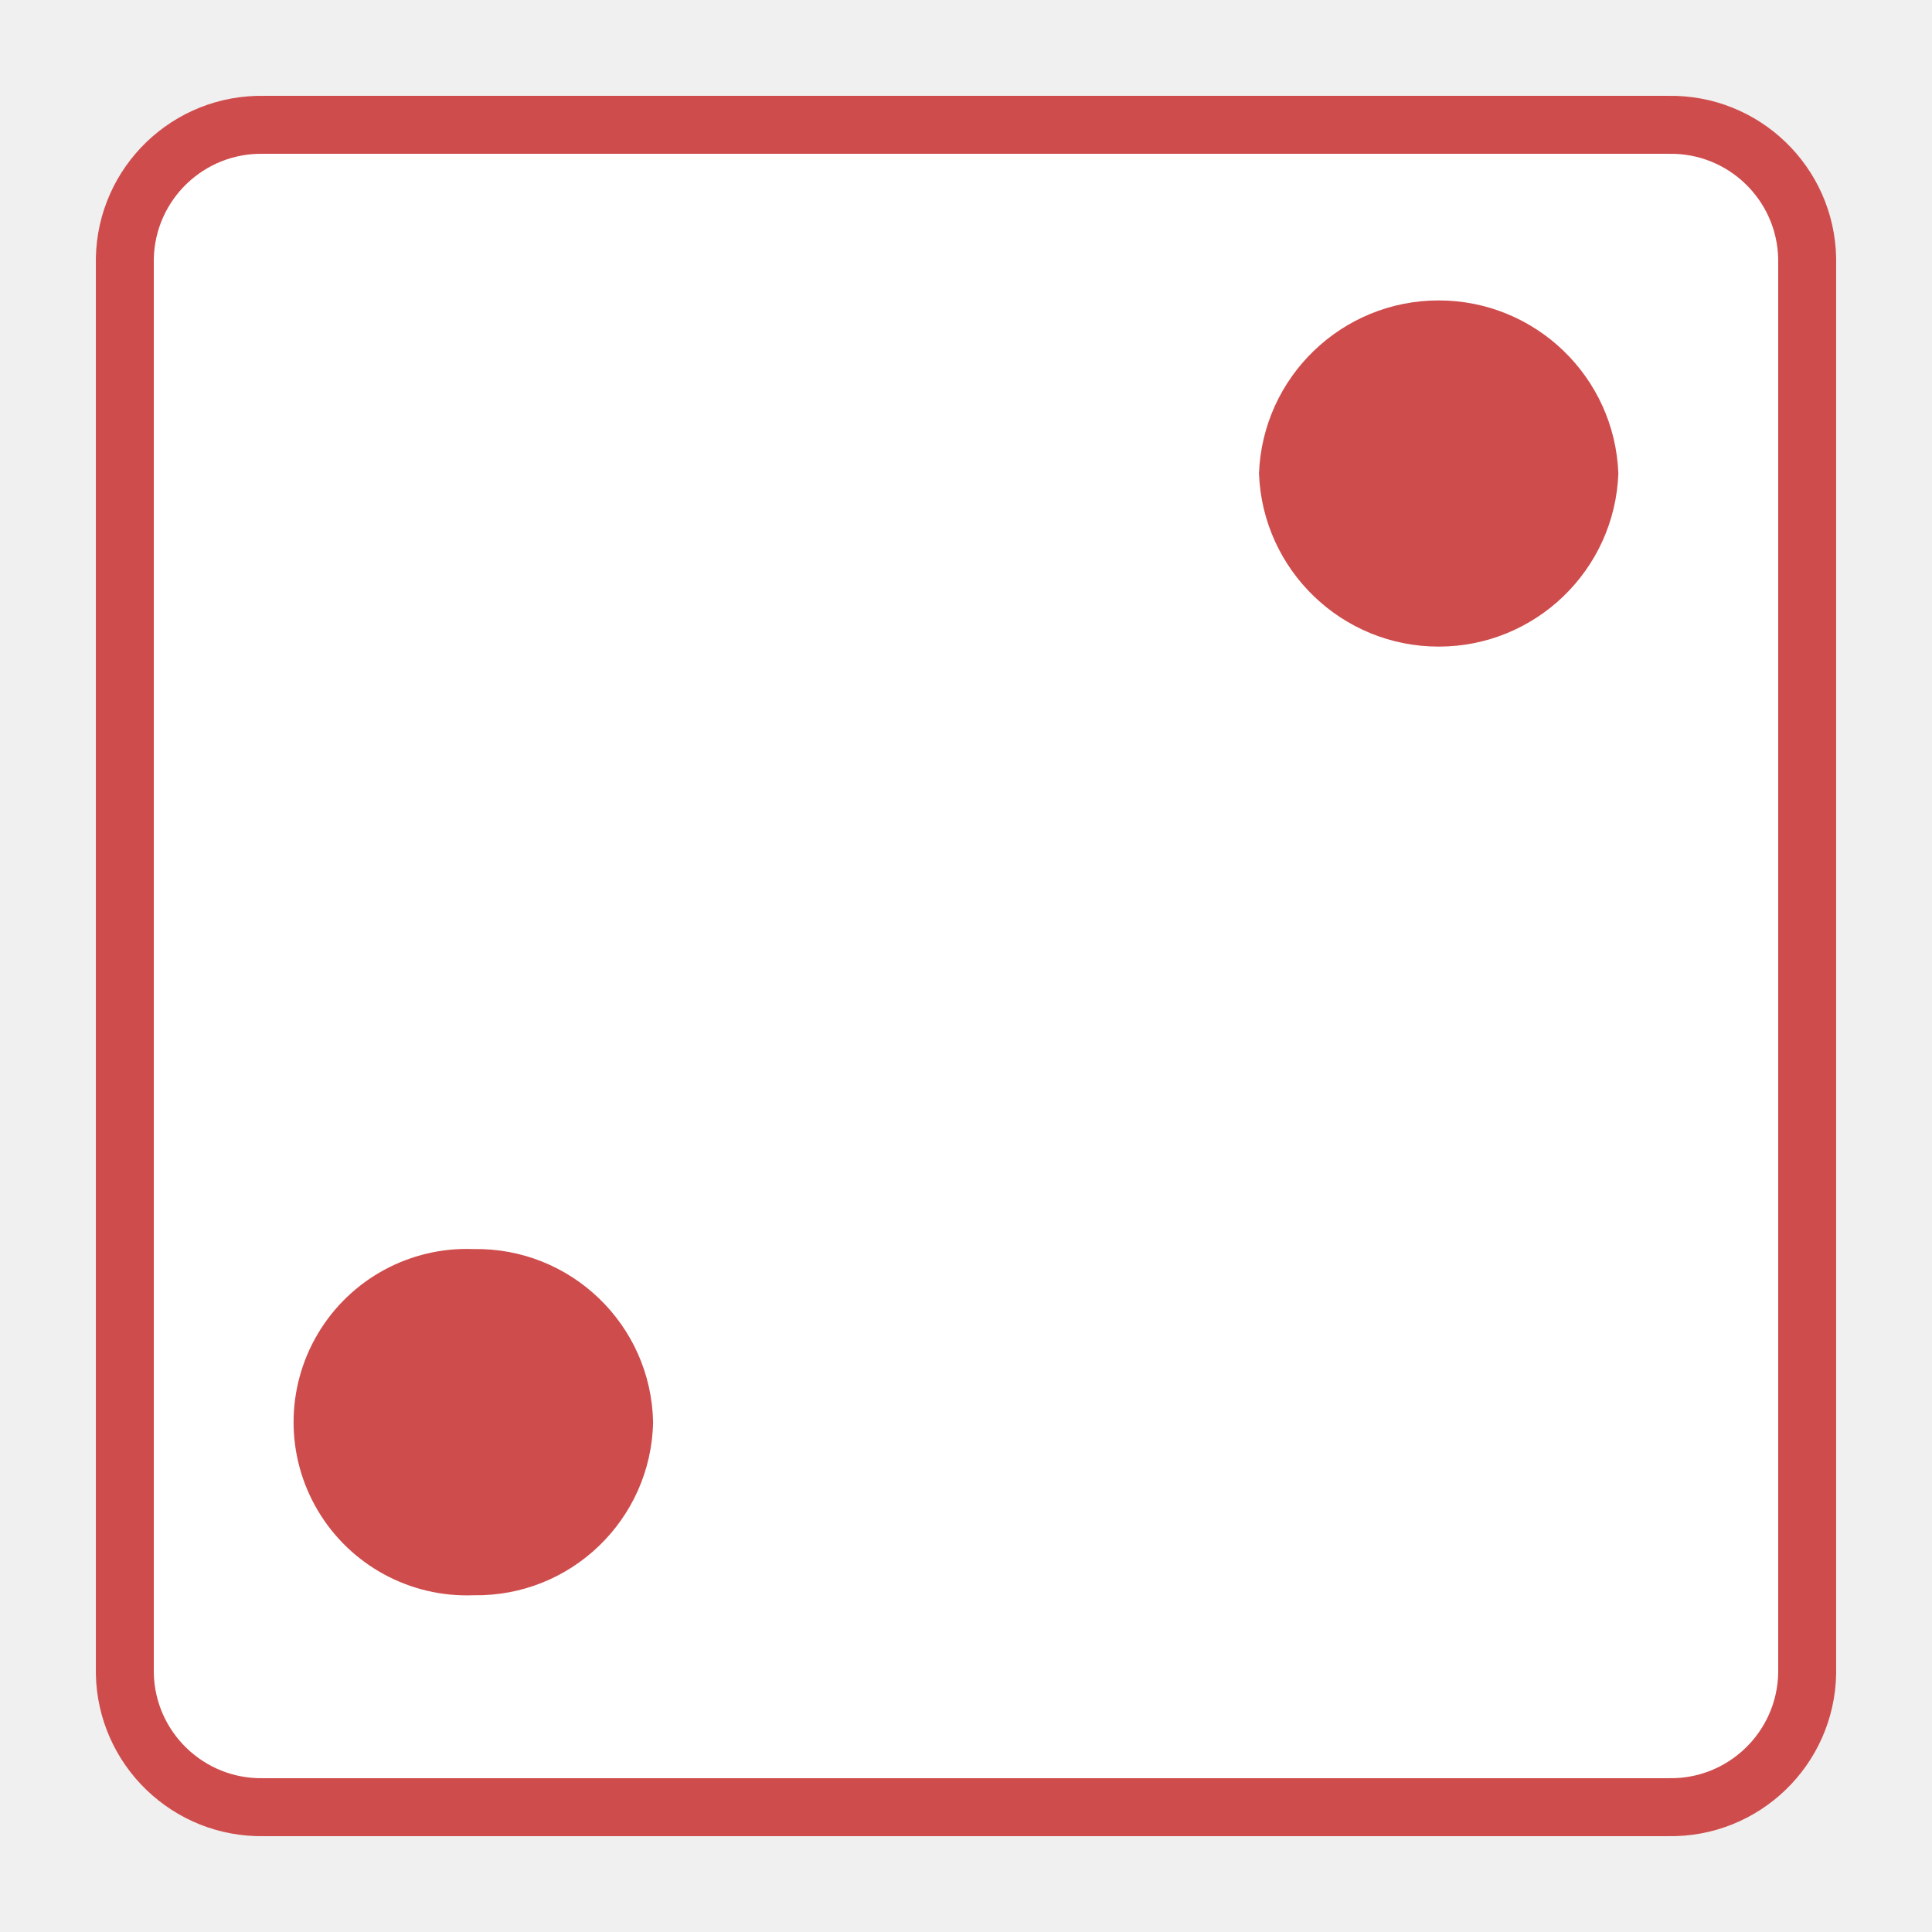
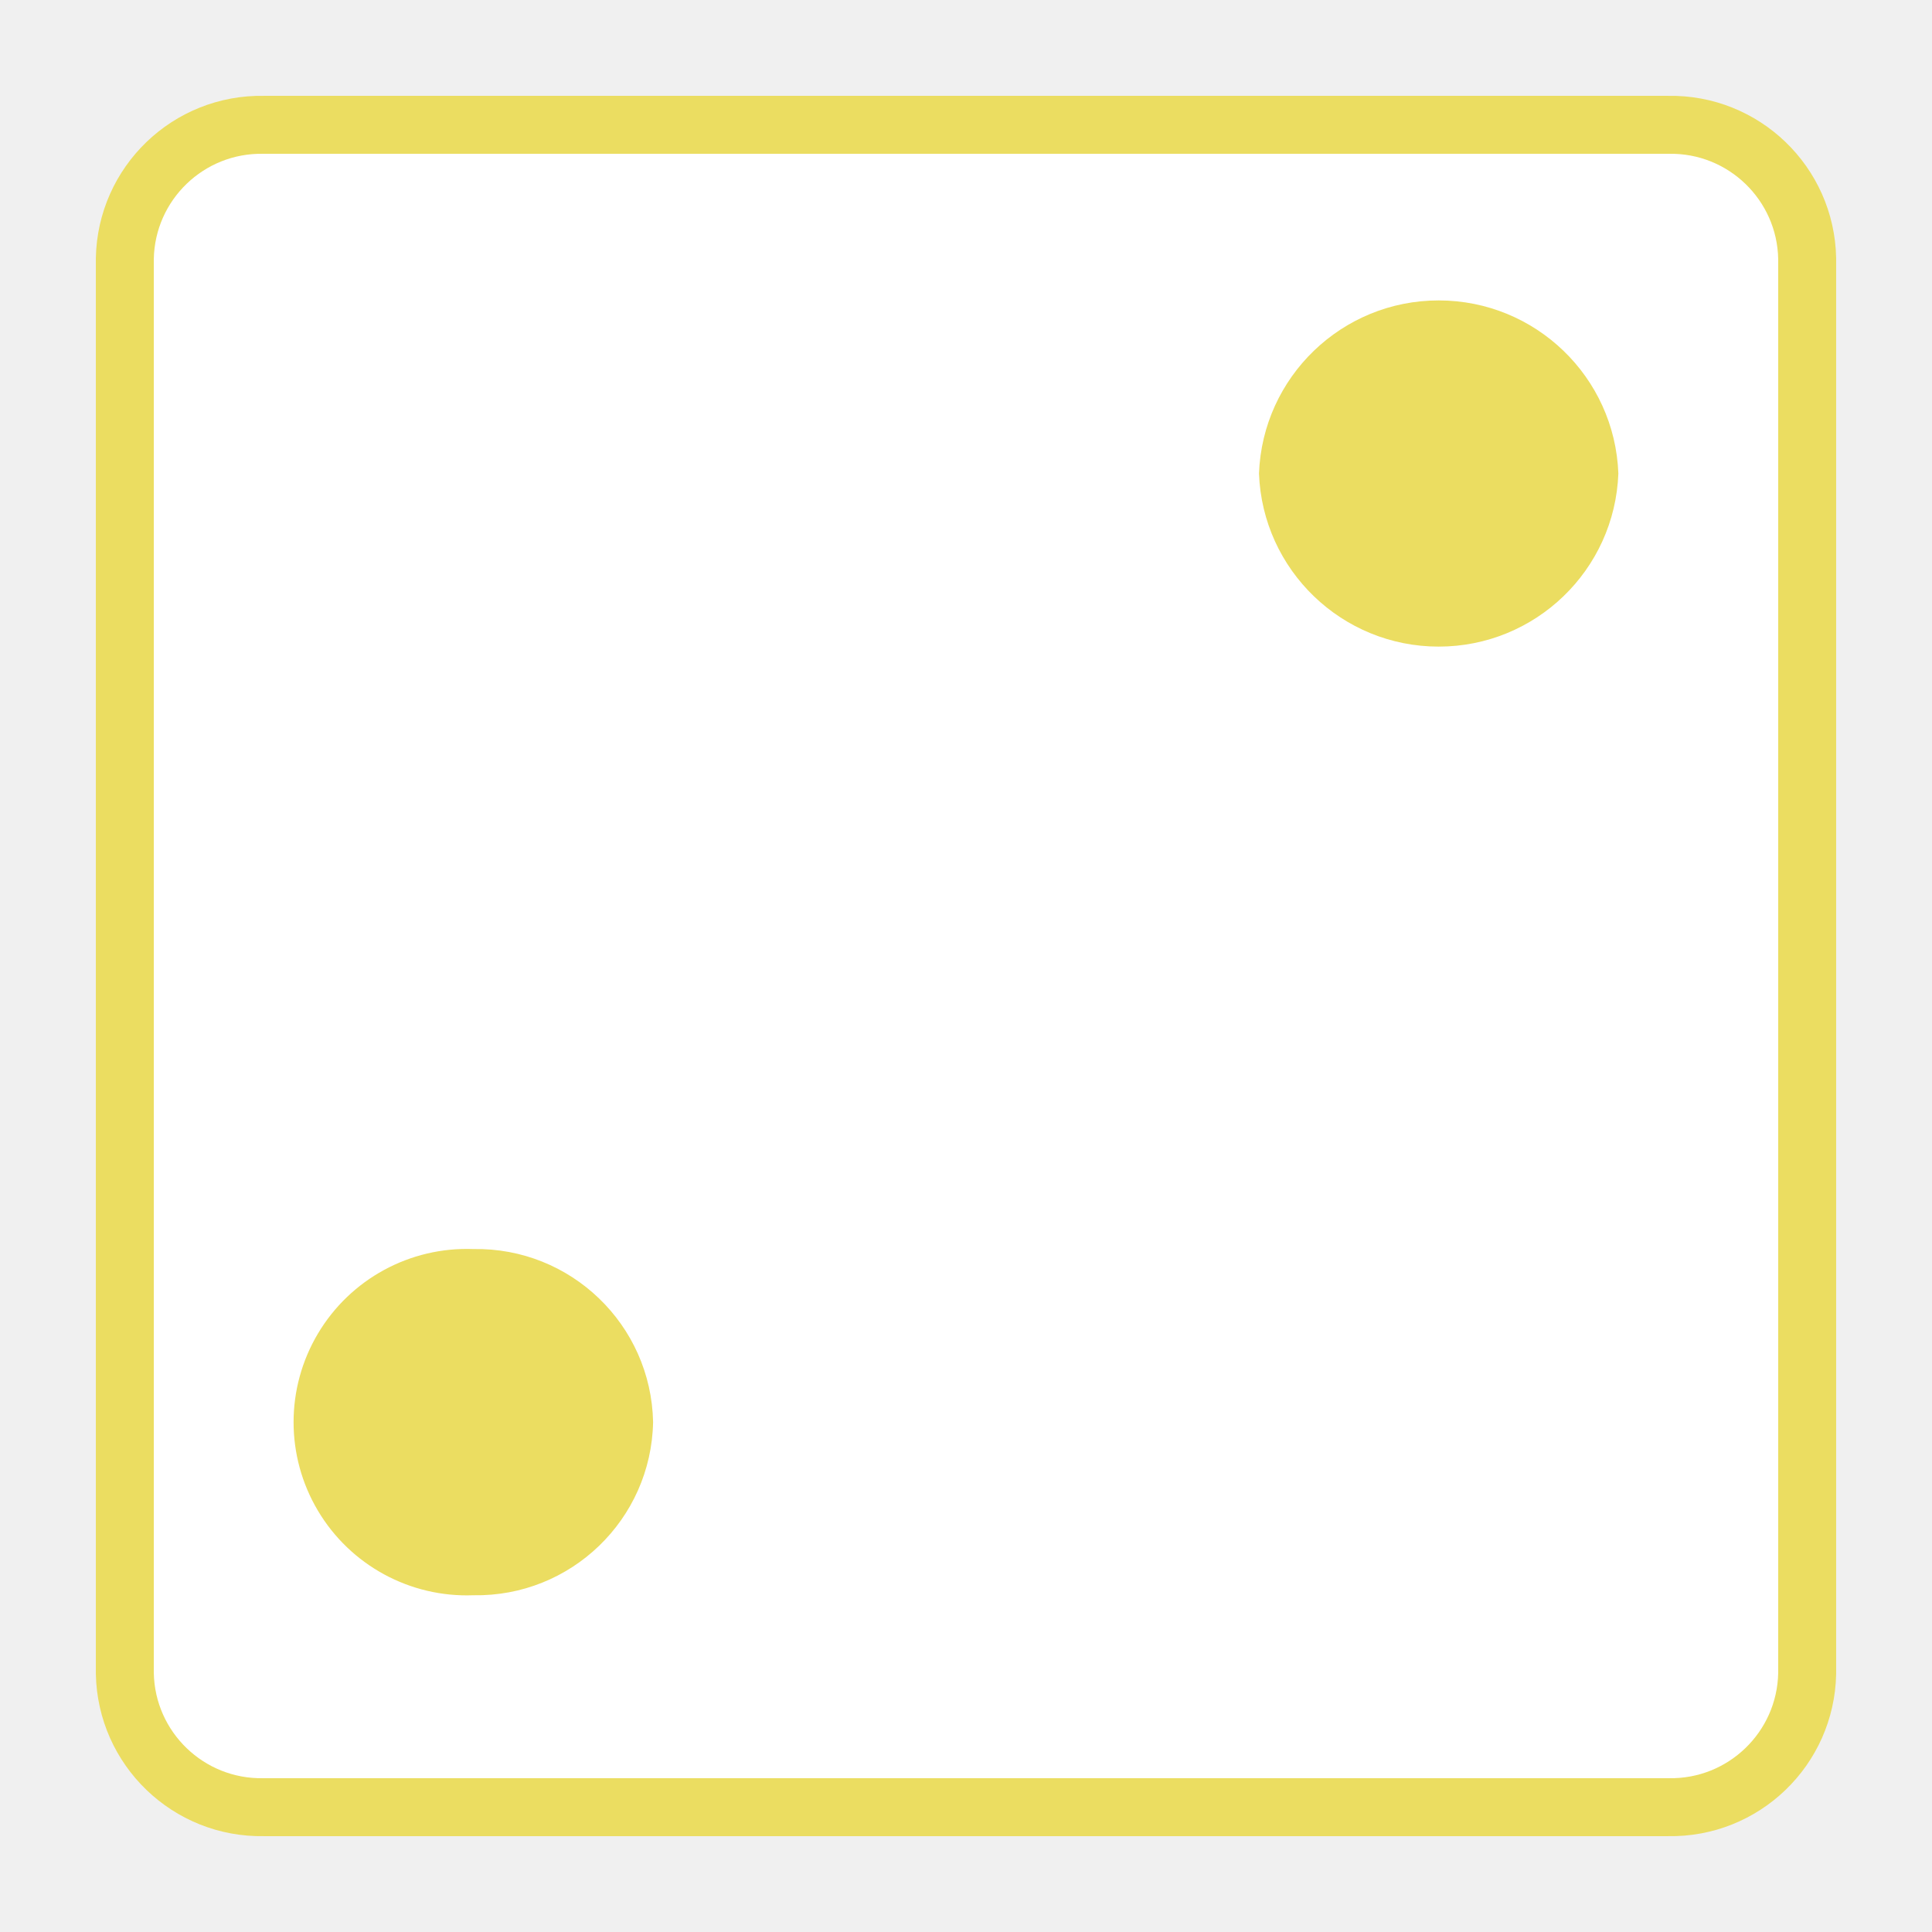
<svg xmlns="http://www.w3.org/2000/svg" id="Layer_1" data-name="Layer 1" width="200" height="200" viewBox="0 0 100 100">
  <g>
-     <path d="M6.461,13.379v73.239a7.058,7.058,0,0,0,7.187,6.921H86.352a7.058,7.058,0,0,0,7.187-6.921V13.379a7.055,7.055,0,0,0-7.184-6.918H13.645A7.055,7.055,0,0,0,6.461,13.379Z" fill="white" stroke="#cf4c4c" stroke-miterlimit="10" stroke-width="3px" />
-     <path d="M33.804,73.608A9.141,9.141,0,0,1,24.503,82.57a8.966,8.966,0,1,1,0-17.919A9.14,9.14,0,0,1,33.804,73.608Z" style="fill: #cf4c4c" />
-     <path d="M83.766,24.509a9.307,9.307,0,0,1-18.601,0,9.307,9.307,0,0,1,18.601,0Z" style="fill: #cf4c4c" />
+     <path d="M6.461,13.379v73.239a7.058,7.058,0,0,0,7.187,6.921H86.352a7.058,7.058,0,0,0,7.187-6.921V13.379a7.055,7.055,0,0,0-7.184-6.918H13.645A7.055,7.055,0,0,0,6.461,13.379Z" fill="white" stroke="#EBDD61" stroke-miterlimit="10" stroke-width="3px" />
+     <path d="M33.804,73.608A9.141,9.141,0,0,1,24.503,82.57a8.966,8.966,0,1,1,0-17.919A9.14,9.14,0,0,1,33.804,73.608Z" style="fill: #EBDD61" />
+     <path d="M83.766,24.509a9.307,9.307,0,0,1-18.601,0,9.307,9.307,0,0,1,18.601,0Z" style="fill: #EBDD61" />
  </g>
</svg>
